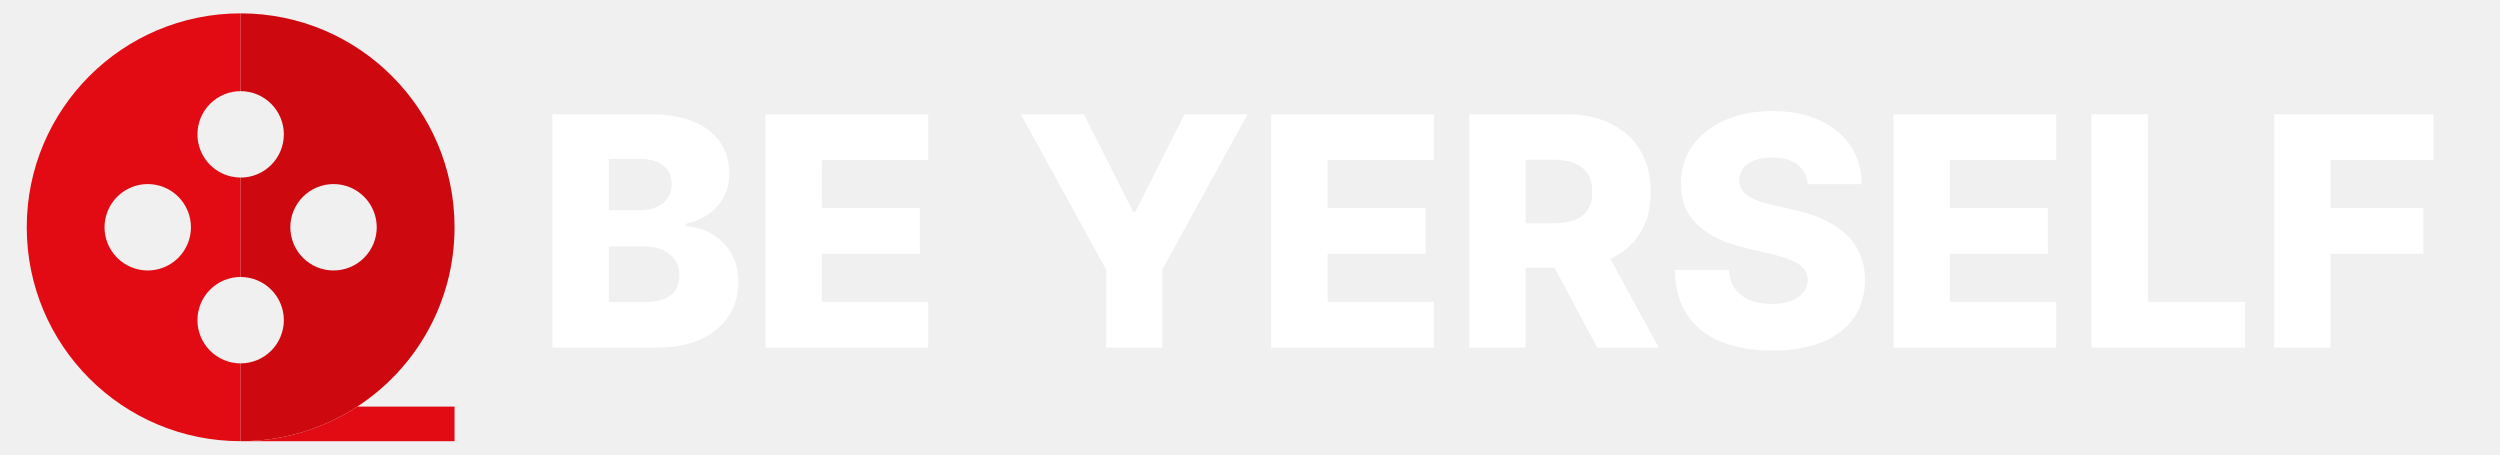
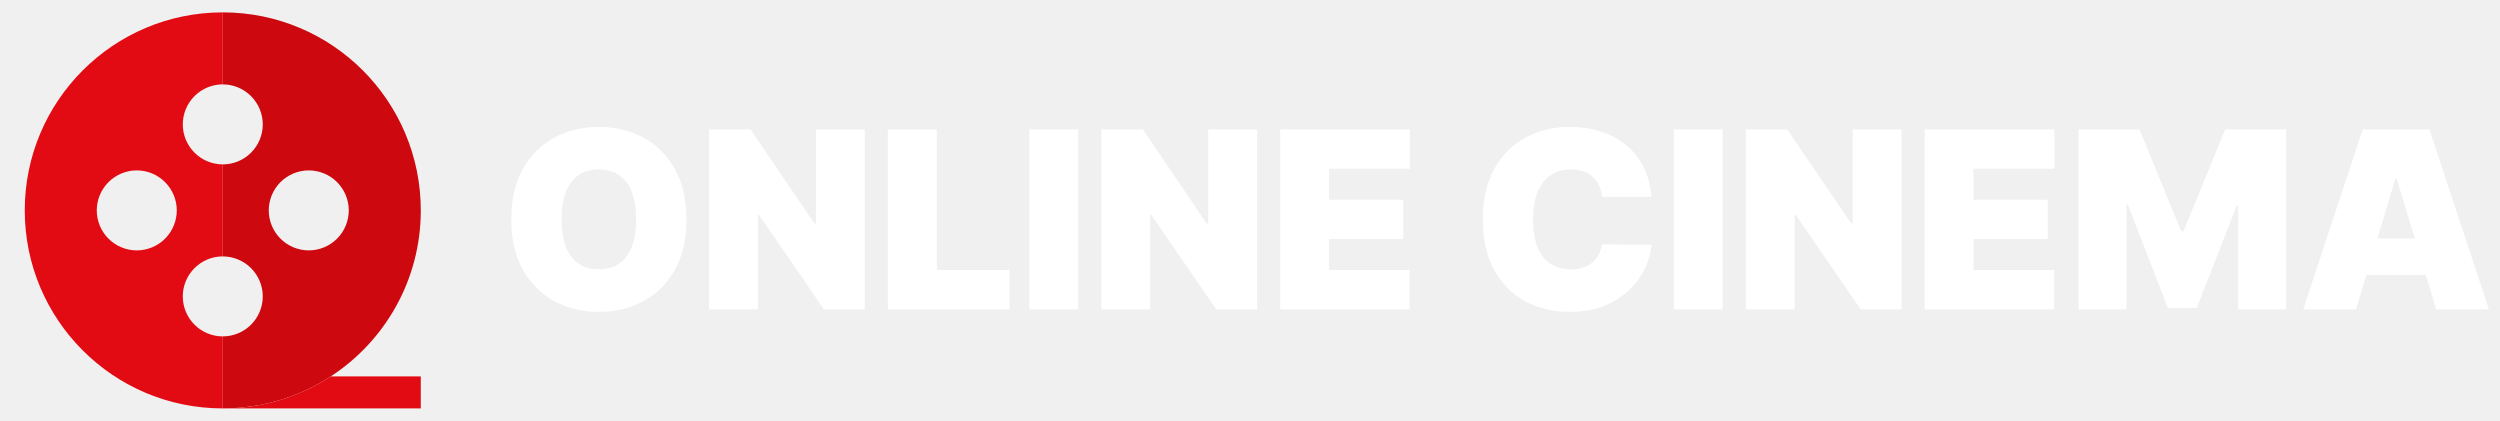
- <svg xmlns="http://www.w3.org/2000/svg" width="187" height="34" viewBox="0 0 187 34" fill="none">
+ <svg xmlns="http://www.w3.org/2000/svg" width="202" height="34" viewBox="0 0 202 34" fill="none">
  <path d="M18 33H34V30.414H26.723C24.129 32.106 21.097 33.005 18 33ZM18 27.182C17.143 27.181 16.322 26.84 15.716 26.234C15.11 25.628 14.769 24.807 14.768 23.95C14.768 23.093 15.109 22.271 15.715 21.665C16.321 21.058 17.143 20.717 18 20.716V13.282C17.143 13.281 16.322 12.94 15.716 12.334C15.11 11.728 14.769 10.907 14.768 10.05C14.769 9.193 15.11 8.371 15.715 7.765C16.321 7.159 17.143 6.818 18 6.817V1C9.163 1 2 8.163 2 17C2 25.837 9.163 33 18 33V27.182ZM11.05 20.232C10.193 20.231 9.372 19.89 8.766 19.284C8.16 18.678 7.819 17.857 7.818 17C7.819 16.143 8.16 15.322 8.766 14.716C9.372 14.11 10.193 13.769 11.05 13.768C11.907 13.768 12.729 14.109 13.335 14.715C13.942 15.321 14.283 16.143 14.284 17C14.283 17.857 13.942 18.678 13.336 19.284C12.73 19.89 11.909 20.231 11.052 20.232H11.05Z" fill="#E30B13" />
  <path d="M34 17C34 8.163 26.837 1 18 1V6.818C18.857 6.819 19.678 7.16 20.284 7.766C20.89 8.372 21.231 9.193 21.232 10.05C21.232 10.907 20.891 11.729 20.285 12.335C19.679 12.942 18.857 13.283 18 13.284V20.718C18.857 20.719 19.679 21.06 20.285 21.666C20.89 22.272 21.231 23.094 21.232 23.951C21.23 24.808 20.889 25.628 20.284 26.234C19.678 26.839 18.857 27.18 18 27.181V33C21.218 33 24.214 32.05 26.723 30.414C31.103 27.56 34 22.618 34 17ZM24.95 13.768C25.807 13.769 26.628 14.11 27.234 14.716C27.839 15.322 28.18 16.143 28.181 17C28.18 17.857 27.839 18.678 27.233 19.284C26.627 19.89 25.806 20.231 24.949 20.232C24.092 20.231 23.27 19.89 22.664 19.285C22.058 18.679 21.717 17.857 21.716 17C21.717 16.143 22.058 15.321 22.664 14.715C23.27 14.11 24.092 13.769 24.949 13.768H24.95Z" fill="#CE080F" />
-   <path d="M41.321 26V8.545H48.599C49.906 8.545 51 8.73 51.881 9.099C52.767 9.469 53.432 9.986 53.875 10.651C54.324 11.315 54.548 12.085 54.548 12.96C54.548 13.625 54.409 14.219 54.131 14.742C53.852 15.258 53.469 15.688 52.98 16.028C52.492 16.369 51.926 16.608 51.284 16.744V16.915C51.989 16.949 52.639 17.139 53.236 17.486C53.838 17.832 54.321 18.315 54.685 18.935C55.048 19.548 55.23 20.276 55.23 21.116C55.23 22.054 54.992 22.892 54.514 23.631C54.037 24.364 53.347 24.943 52.443 25.369C51.54 25.79 50.443 26 49.153 26H41.321ZM45.54 22.599H48.148C49.062 22.599 49.736 22.426 50.168 22.079C50.605 21.733 50.824 21.25 50.824 20.631C50.824 20.182 50.719 19.796 50.508 19.472C50.298 19.142 50 18.889 49.614 18.713C49.227 18.531 48.764 18.44 48.224 18.44H45.54V22.599ZM45.54 15.722H47.875C48.335 15.722 48.744 15.645 49.102 15.492C49.46 15.338 49.739 15.117 49.938 14.827C50.142 14.537 50.244 14.188 50.244 13.778C50.244 13.193 50.037 12.733 49.622 12.398C49.207 12.062 48.648 11.895 47.943 11.895H45.54V15.722ZM57.258 26V8.545H69.429V11.972H61.477V15.551H68.807V18.986H61.477V22.574H69.429V26H57.258ZM76.358 8.545H81.071L84.761 15.849H84.915L88.605 8.545H93.318L86.935 20.171V26H82.742V20.171L76.358 8.545ZM95.087 26V8.545H107.257V11.972H99.305V15.551H106.635V18.986H99.305V22.574H107.257V26H95.087ZM109.899 26V8.545H117.109C118.416 8.545 119.544 8.781 120.493 9.253C121.447 9.719 122.183 10.389 122.7 11.264C123.217 12.133 123.476 13.165 123.476 14.358C123.476 15.568 123.212 16.597 122.683 17.443C122.155 18.284 121.405 18.926 120.433 19.369C119.462 19.807 118.311 20.026 116.982 20.026H112.422V16.702H116.197C116.834 16.702 117.365 16.619 117.791 16.454C118.223 16.284 118.55 16.028 118.771 15.688C118.993 15.341 119.104 14.898 119.104 14.358C119.104 13.818 118.993 13.372 118.771 13.02C118.55 12.662 118.223 12.395 117.791 12.219C117.359 12.037 116.828 11.946 116.197 11.946H114.118V26H109.899ZM119.726 18.023L124.072 26H119.47L115.209 18.023H119.726ZM135.224 13.778C135.168 13.153 134.915 12.668 134.466 12.321C134.023 11.969 133.389 11.793 132.565 11.793C132.02 11.793 131.565 11.864 131.202 12.006C130.838 12.148 130.565 12.344 130.384 12.594C130.202 12.838 130.108 13.119 130.102 13.438C130.091 13.699 130.142 13.929 130.256 14.128C130.375 14.327 130.545 14.503 130.767 14.656C130.994 14.804 131.267 14.935 131.585 15.048C131.903 15.162 132.261 15.261 132.659 15.347L134.159 15.688C135.023 15.875 135.784 16.125 136.443 16.438C137.108 16.75 137.665 17.122 138.114 17.554C138.568 17.986 138.912 18.483 139.145 19.046C139.378 19.608 139.497 20.239 139.503 20.938C139.497 22.04 139.219 22.986 138.668 23.776C138.116 24.565 137.324 25.171 136.29 25.591C135.261 26.011 134.02 26.222 132.565 26.222C131.105 26.222 129.832 26.003 128.747 25.565C127.662 25.128 126.818 24.463 126.216 23.571C125.614 22.679 125.304 21.551 125.287 20.188H129.327C129.361 20.75 129.511 21.219 129.778 21.594C130.045 21.969 130.412 22.253 130.878 22.446C131.349 22.639 131.895 22.736 132.514 22.736C133.082 22.736 133.565 22.659 133.963 22.506C134.366 22.352 134.676 22.139 134.892 21.866C135.108 21.594 135.219 21.281 135.224 20.929C135.219 20.599 135.116 20.318 134.918 20.085C134.719 19.847 134.412 19.642 133.997 19.472C133.588 19.296 133.065 19.134 132.429 18.986L130.605 18.56C129.094 18.213 127.903 17.653 127.034 16.881C126.165 16.102 125.733 15.051 125.739 13.727C125.733 12.648 126.023 11.702 126.608 10.889C127.193 10.077 128.003 9.443 129.037 8.989C130.071 8.534 131.25 8.307 132.574 8.307C133.926 8.307 135.099 8.537 136.094 8.997C137.094 9.452 137.869 10.091 138.42 10.915C138.972 11.739 139.253 12.693 139.264 13.778H135.224ZM141.634 26V8.545H153.804V11.972H145.852V15.551H153.182V18.986H145.852V22.574H153.804V26H141.634ZM156.446 26V8.545H160.665V22.574H167.926V26H156.446ZM170.11 26V8.545H182.025V11.972H174.329V15.551H181.266V18.986H174.329V26H170.11Z" fill="white" />
+   <path d="M55.462 17.727C55.462 19.347 55.147 20.713 54.517 21.825C53.888 22.933 53.038 23.774 51.968 24.347C50.898 24.915 49.704 25.199 48.388 25.199C47.062 25.199 45.864 24.912 44.794 24.34C43.729 23.762 42.882 22.919 42.252 21.811C41.627 20.698 41.314 19.337 41.314 17.727C41.314 16.108 41.627 14.744 42.252 13.636C42.882 12.524 43.729 11.683 44.794 11.115C45.864 10.542 47.062 10.256 48.388 10.256C49.704 10.256 50.898 10.542 51.968 11.115C53.038 11.683 53.888 12.524 54.517 13.636C55.147 14.744 55.462 16.108 55.462 17.727ZM51.4 17.727C51.4 16.856 51.283 16.122 51.051 15.526C50.824 14.924 50.486 14.47 50.036 14.162C49.591 13.849 49.041 13.693 48.388 13.693C47.735 13.693 47.183 13.849 46.733 14.162C46.288 14.47 45.95 14.924 45.718 15.526C45.49 16.122 45.377 16.856 45.377 17.727C45.377 18.599 45.49 19.335 45.718 19.936C45.95 20.533 46.288 20.987 46.733 21.3C47.183 21.608 47.735 21.761 48.388 21.761C49.041 21.761 49.591 21.608 50.036 21.3C50.486 20.987 50.824 20.533 51.051 19.936C51.283 19.335 51.4 18.599 51.4 17.727ZM69.874 10.454V25H66.579L61.323 17.358H61.238V25H57.289V10.454H60.641L65.812 18.068H65.925V10.454H69.874ZM71.742 25V10.454H75.691V21.818H81.572V25H71.742ZM87.117 10.454V25H83.168V10.454H87.117ZM101.574 10.454V25H98.278L93.022 17.358H92.937V25H88.988V10.454H92.341L97.511 18.068H97.625V10.454H101.574ZM103.441 25V10.454H113.924V13.636H107.39V16.136H113.385V19.318H107.39V21.818H113.896V25H103.441ZM133.447 15.909H129.441C129.413 15.578 129.337 15.277 129.214 15.007C129.095 14.737 128.93 14.505 128.717 14.311C128.508 14.112 128.255 13.961 127.957 13.857C127.658 13.748 127.32 13.693 126.941 13.693C126.278 13.693 125.717 13.854 125.258 14.176C124.803 14.498 124.458 14.96 124.221 15.561C123.989 16.162 123.873 16.884 123.873 17.727C123.873 18.617 123.991 19.363 124.228 19.965C124.469 20.561 124.817 21.011 125.272 21.314C125.727 21.612 126.273 21.761 126.913 21.761C127.277 21.761 127.604 21.716 127.893 21.626C128.182 21.532 128.433 21.397 128.646 21.222C128.859 21.046 129.031 20.836 129.164 20.59C129.301 20.338 129.394 20.057 129.441 19.744L133.447 19.773C133.399 20.388 133.227 21.016 132.928 21.655C132.63 22.289 132.206 22.876 131.657 23.416C131.112 23.951 130.438 24.382 129.633 24.709C128.828 25.035 127.893 25.199 126.827 25.199C125.492 25.199 124.294 24.912 123.234 24.34C122.178 23.767 121.342 22.924 120.727 21.811C120.116 20.698 119.81 19.337 119.81 17.727C119.81 16.108 120.123 14.744 120.748 13.636C121.373 12.524 122.216 11.683 123.276 11.115C124.337 10.542 125.521 10.256 126.827 10.256C127.746 10.256 128.591 10.381 129.363 10.632C130.135 10.883 130.812 11.25 131.394 11.733C131.977 12.211 132.445 12.801 132.8 13.501C133.156 14.202 133.371 15.005 133.447 15.909ZM139.187 10.454V25H135.238V10.454H139.187ZM153.644 10.454V25H150.348L145.093 17.358H145.007V25H141.059V10.454H144.411L149.581 18.068H149.695V10.454H153.644ZM155.512 25V10.454H165.995V13.636H159.461V16.136H165.455V19.318H159.461V21.818H165.966V25H155.512ZM167.953 10.454H172.868L176.249 18.693H176.419L179.8 10.454H184.714V25H180.851V16.591H180.737L177.499 24.886H175.169L171.93 16.534H171.817V25H167.953V10.454ZM190.364 25H186.103L190.904 10.454H196.302L201.103 25H196.842L193.66 14.46H193.546L190.364 25ZM189.569 19.261H197.58V22.216H189.569V19.261Z" fill="white" />
</svg>
